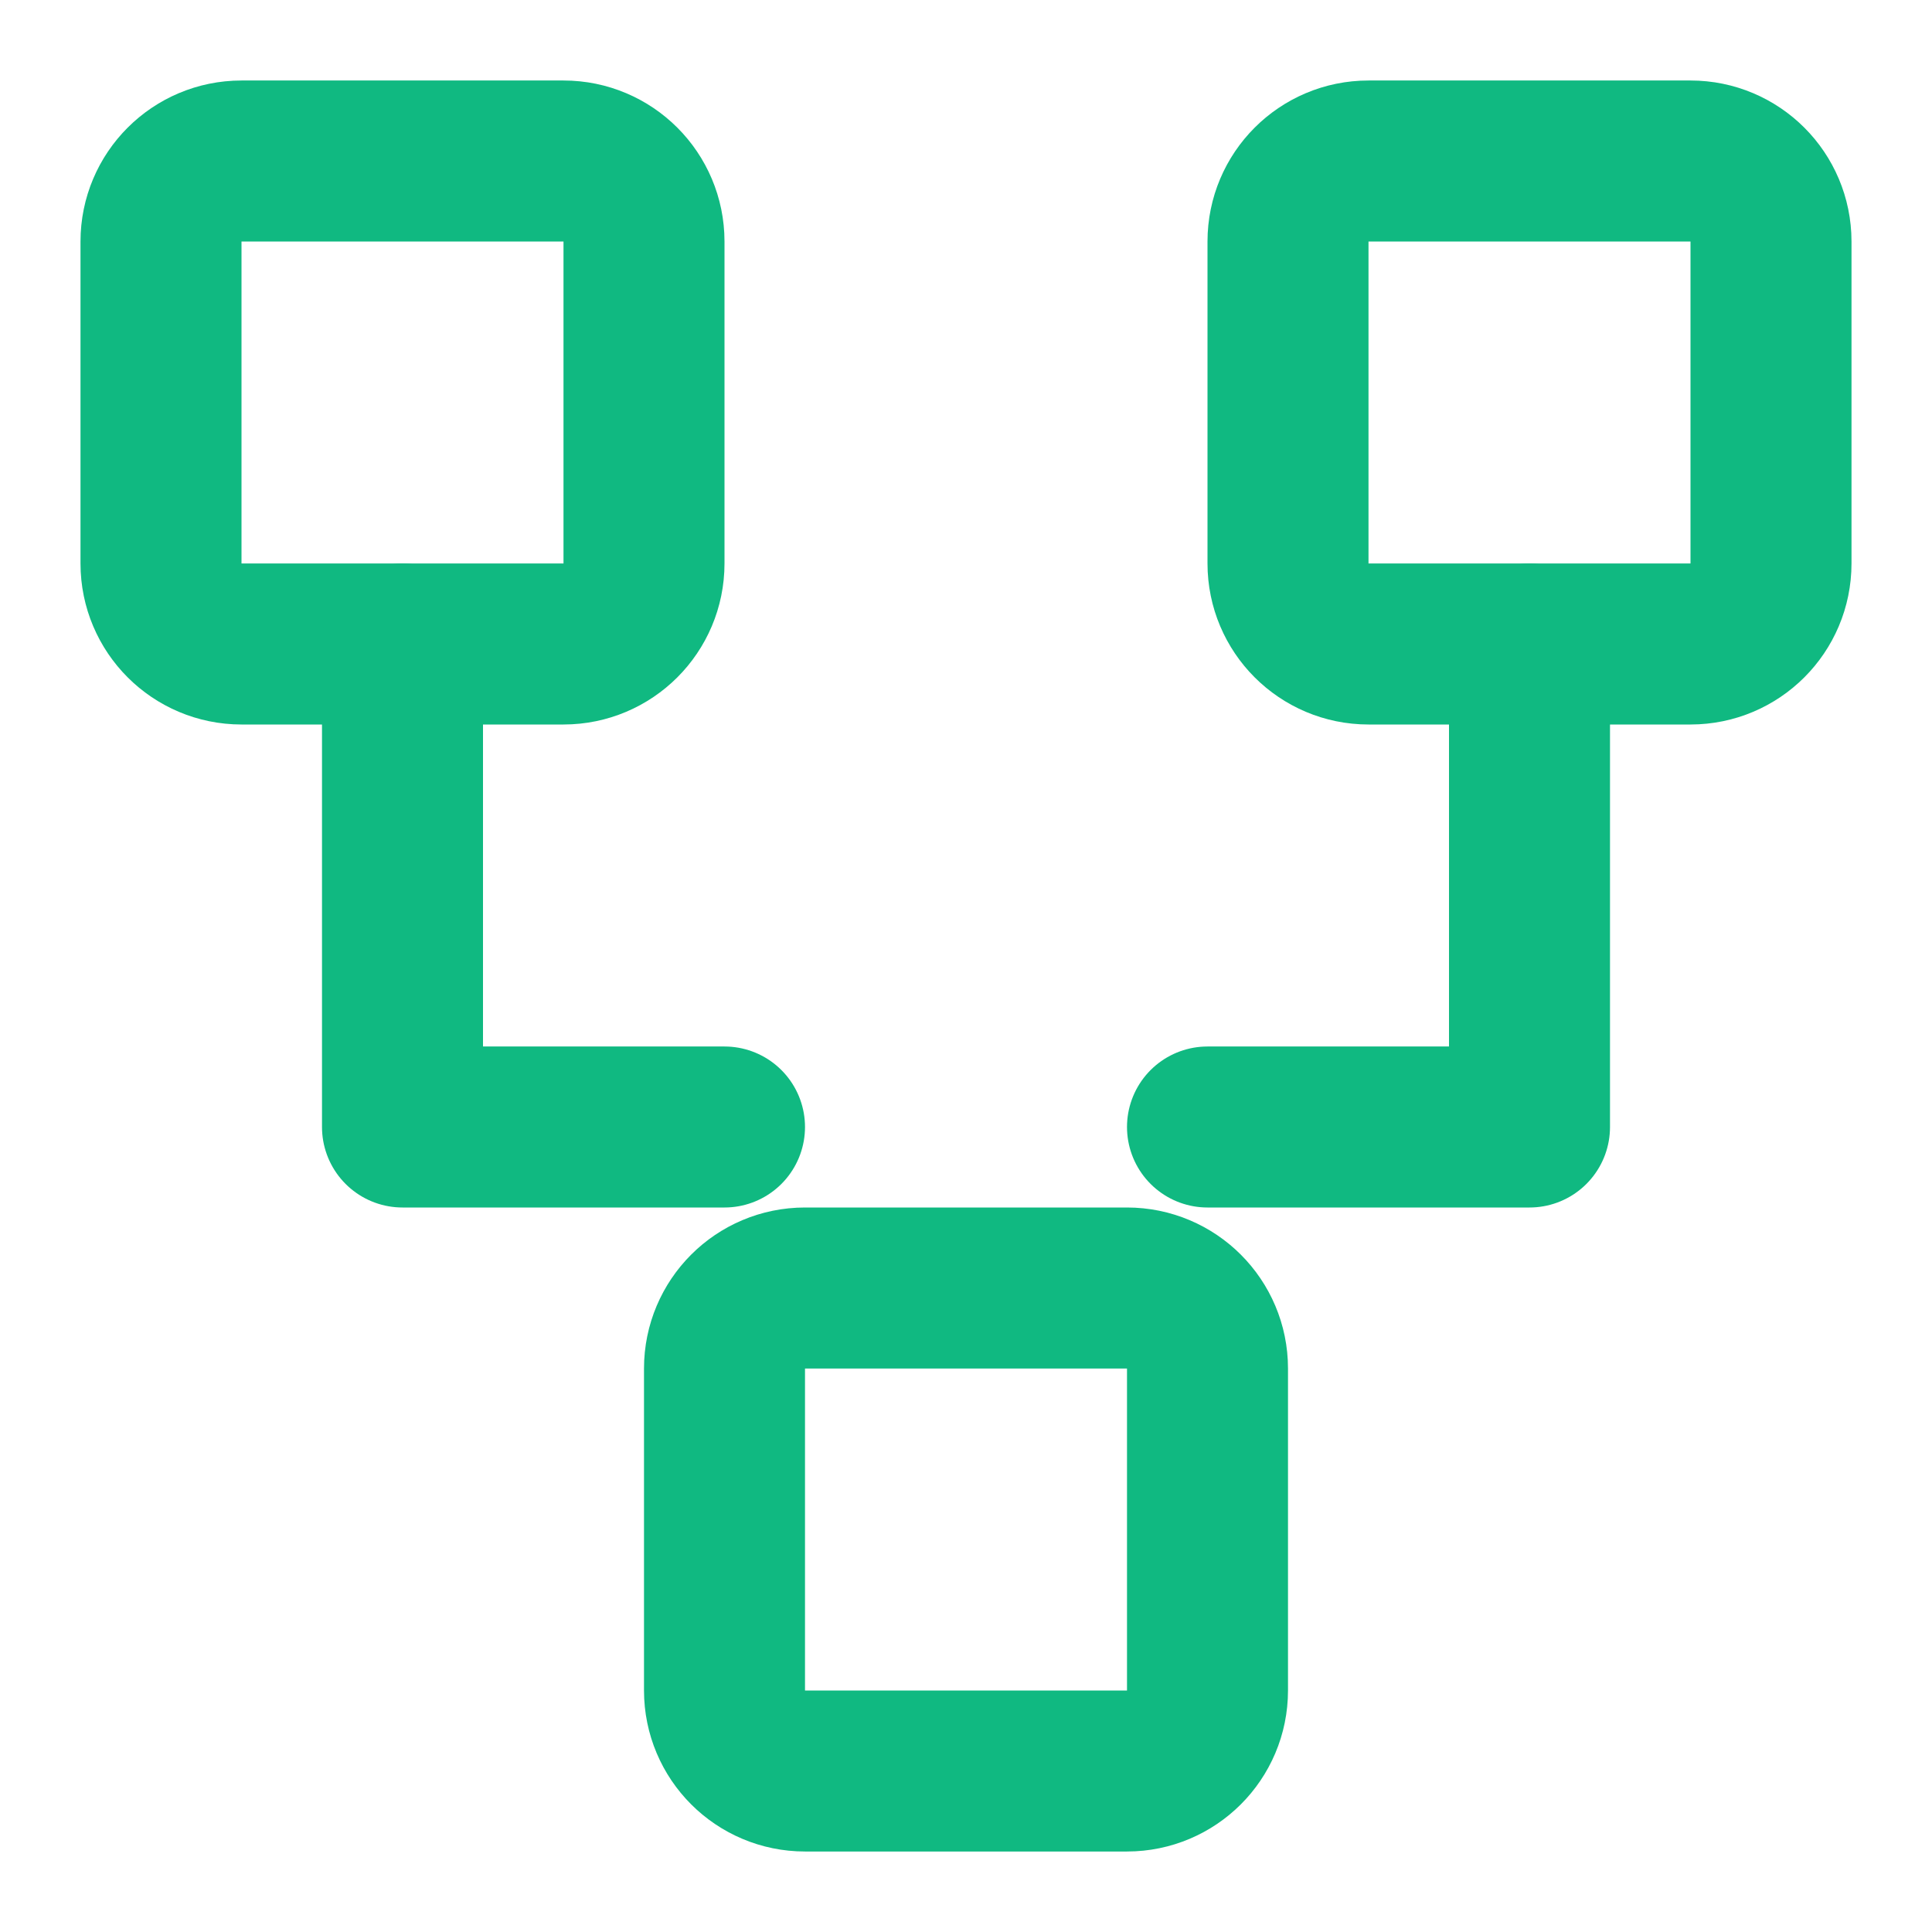
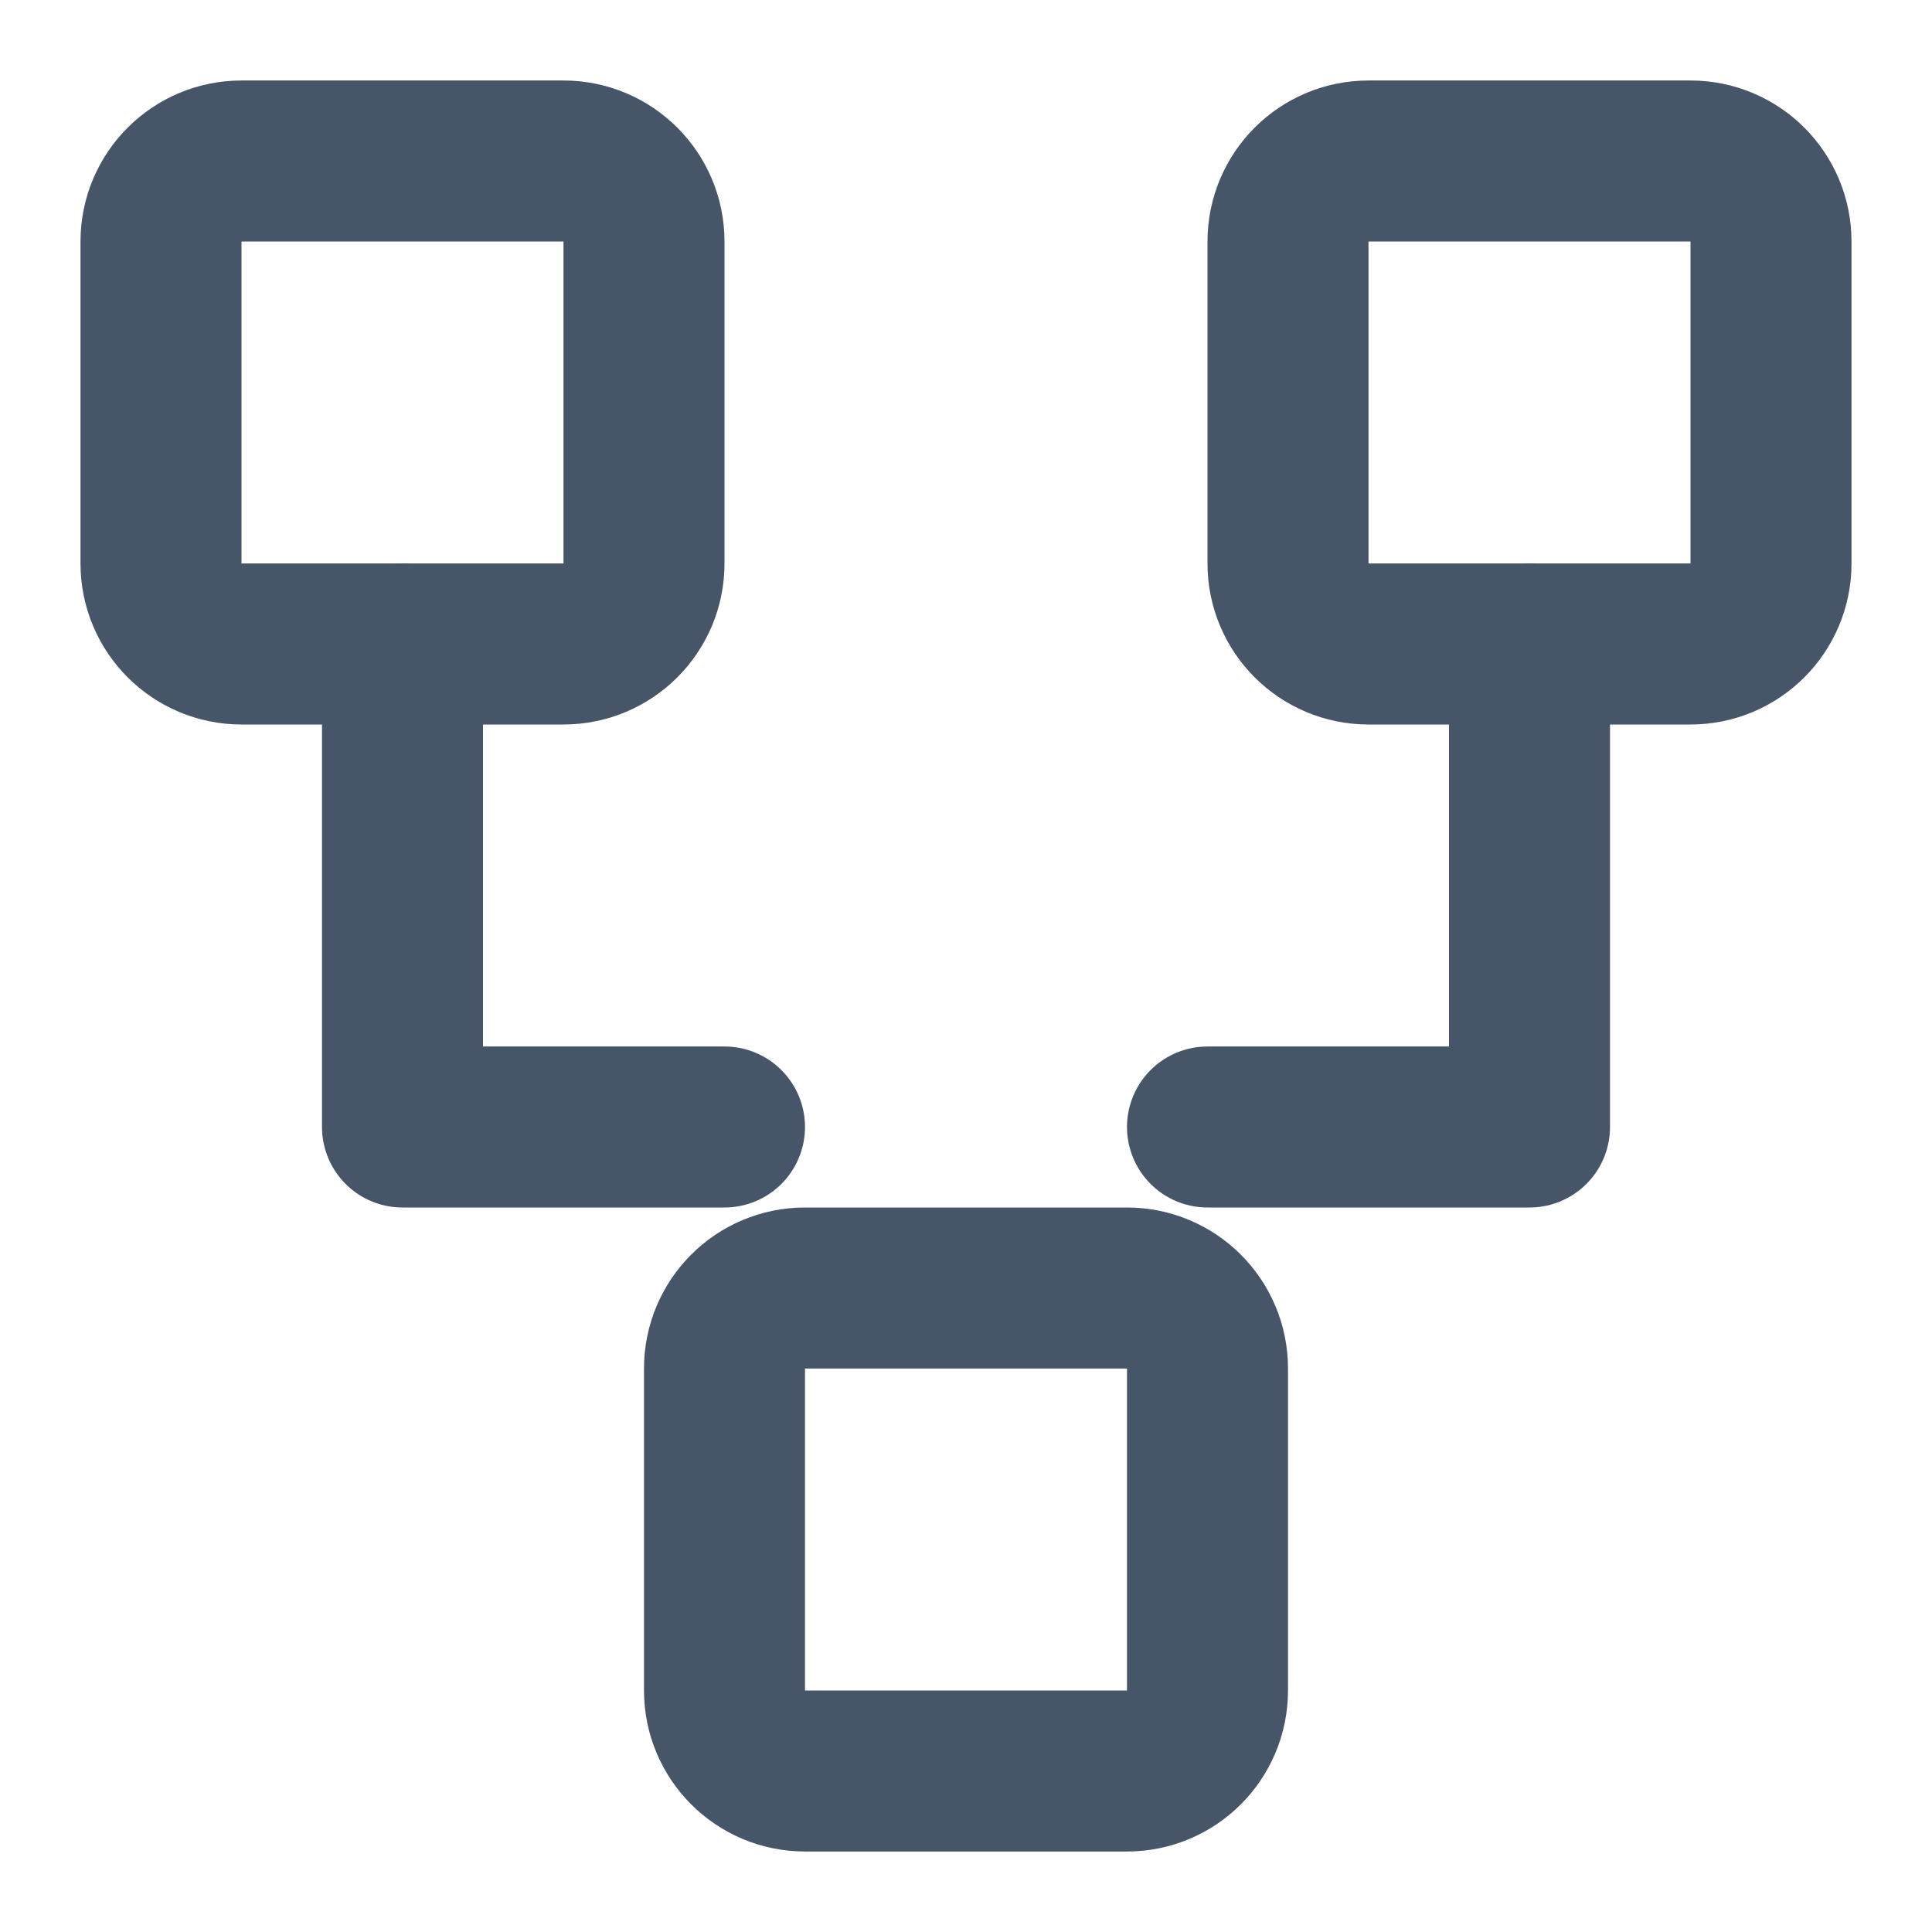
- <svg xmlns="http://www.w3.org/2000/svg" width="24" height="24" viewBox="0 0 24 24" fill="none" stroke="#10b981" stroke-width="2" stroke-linecap="round" stroke-linejoin="round">
+ <svg xmlns="http://www.w3.org/2000/svg" width="24" height="24" viewBox="0 0 24 24" fill="none" stroke="#475569" stroke-width="2" stroke-linecap="round" stroke-linejoin="round">
  <rect x="2" y="2" width="6" height="6" rx="1" />
  <rect x="16" y="2" width="6" height="6" rx="1" />
  <rect x="9" y="16" width="6" height="6" rx="1" />
  <path d="M5 8v6h4m10-6v6h-4" />
</svg>
